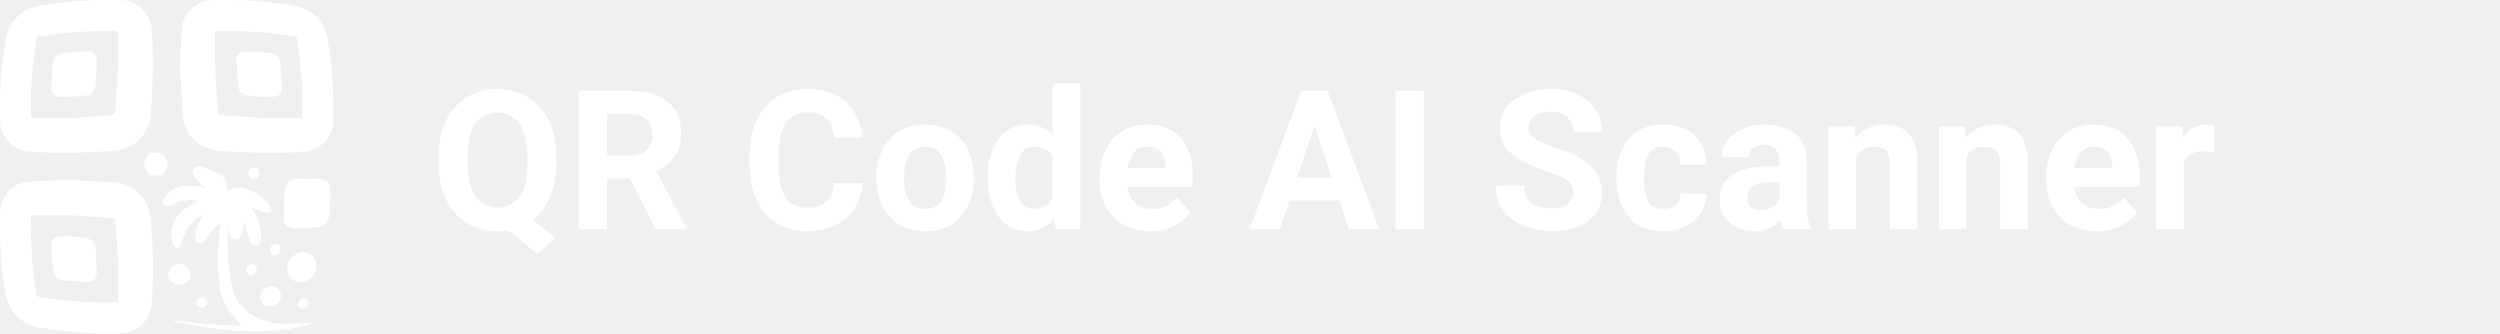
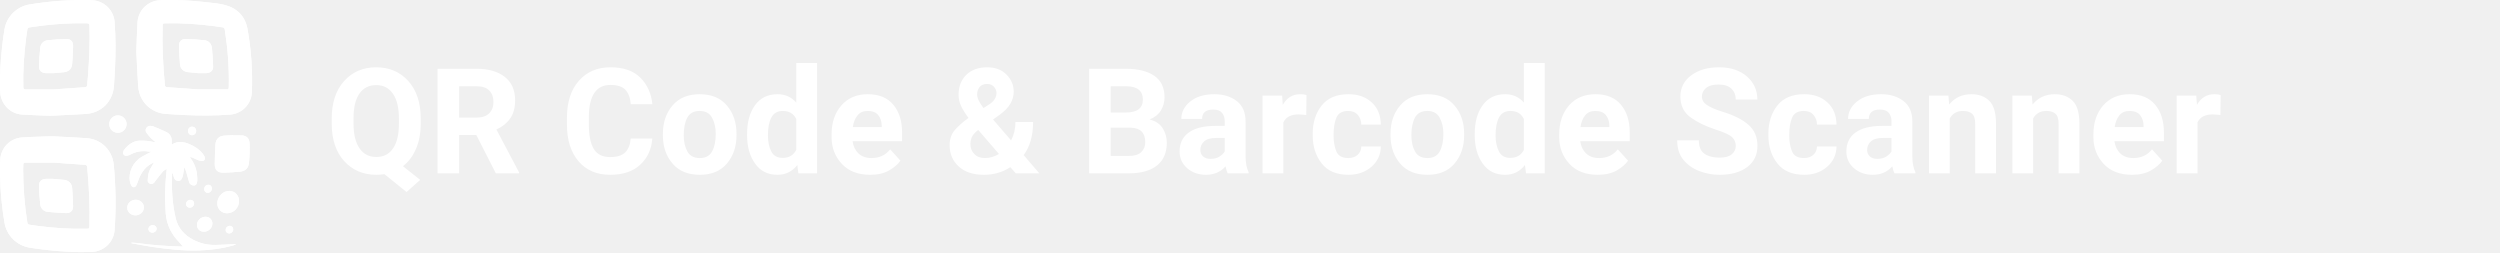
- <svg xmlns="http://www.w3.org/2000/svg" viewBox="0 0 360 48" fill="#FFFFFF">
+ <svg xmlns="http://www.w3.org/2000/svg" viewBox="0 0 476 48" fill="#FFFFFF">
  <g>
    <g>
      <g>
        <path d="M27.396 39.508C27.408 38.693 26.721 38.039 25.85 38.034C24.965 38.028 24.231 38.701 24.223 39.526C24.214 40.34 24.9 40.995 25.769 41.002C26.648 41.01 27.385 40.334 27.395 39.508L27.396 39.508Z" />
        <path d="M37.351 24.933C37.354 24.482 37.025 24.127 36.597 24.118C36.153 24.109 35.802 24.462 35.795 24.926C35.788 25.368 36.126 25.733 36.552 25.742C36.99 25.753 37.349 25.39 37.352 24.933H37.351Z" />
        <path d="M29.82 43.546C29.82 43.157 29.495 42.86 29.07 42.863C28.635 42.866 28.27 43.193 28.259 43.591C28.249 43.979 28.573 44.289 28.993 44.294C29.442 44.299 29.819 43.958 29.82 43.547V43.546Z" />
        <path d="M44.286 46.491C43.206 46.543 42.126 46.622 41.046 46.641C39.537 46.668 38.104 46.354 36.757 45.636C35.096 44.75 33.925 43.467 33.474 41.62C32.788 38.814 32.659 35.955 32.76 33.078C32.763 33.001 32.792 32.924 32.81 32.846C32.956 33.195 33.024 33.544 33.137 33.877C33.259 34.234 33.602 34.45 33.965 34.447C34.326 34.444 34.532 34.23 34.652 33.916C34.722 33.733 34.804 33.551 34.84 33.361C34.931 32.873 35 32.382 35.089 31.825C35.22 32.131 35.36 32.391 35.444 32.669C35.649 33.351 35.817 34.044 36.024 34.727C36.14 35.111 36.586 35.353 37.019 35.312C37.297 35.286 37.48 35.031 37.539 34.588C37.547 34.519 37.554 34.45 37.556 34.381C37.605 32.862 37.252 31.46 36.346 30.218C36.277 30.124 36.216 30.023 36.15 29.926C36.353 29.911 36.507 29.949 36.65 30.011C37.03 30.175 37.398 30.374 37.786 30.511C38.038 30.6 38.325 30.658 38.587 30.633C38.95 30.599 39.129 30.248 38.984 29.911C38.886 29.682 38.754 29.458 38.598 29.262C37.923 28.41 37.034 27.844 36.044 27.431C34.927 26.965 33.809 26.813 32.724 27.52C32.709 27.495 32.698 27.485 32.698 27.476C32.696 27.327 32.686 27.177 32.696 27.029C32.755 26.155 32.408 25.49 31.62 25.113C30.812 24.727 29.978 24.395 29.151 24.05C29.027 23.998 28.882 23.991 28.745 23.973C28.381 23.923 28.093 24.049 27.877 24.35C27.658 24.656 27.692 24.979 27.883 25.256C28.136 25.622 28.426 25.969 28.735 26.289C29 26.566 29.314 26.797 29.607 27.048C29.473 27.083 29.365 27.064 29.26 27.038C28.416 26.835 27.564 26.765 26.693 26.777C25.389 26.794 24.5 27.5 23.718 28.419C23.398 28.796 23.348 29.181 23.532 29.428C23.738 29.705 24.102 29.744 24.575 29.542C24.596 29.533 24.618 29.524 24.638 29.513C25.796 28.871 27.025 28.63 28.337 28.856C28.493 28.883 28.653 28.88 28.841 28.894C28.19 29.231 27.572 29.514 26.99 29.859C25.334 30.84 24.41 32.773 24.736 34.547C24.787 34.825 24.879 35.113 25.026 35.351C25.275 35.755 25.695 35.735 25.936 35.327C26.052 35.131 26.136 34.911 26.205 34.693C26.488 33.795 26.887 32.96 27.494 32.232C27.968 31.663 28.572 31.277 29.223 30.957C29.246 30.978 29.269 30.998 29.293 31.019C29.231 31.11 29.158 31.196 29.107 31.293C28.854 31.769 28.541 32.226 28.375 32.731C28.208 33.235 28.159 33.785 28.121 34.319C28.098 34.655 28.325 34.905 28.653 35.008C28.957 35.103 29.192 34.941 29.383 34.728C29.535 34.557 29.652 34.355 29.795 34.175C30.2 33.66 30.594 33.136 31.025 32.645C31.195 32.451 31.452 32.334 31.742 32.133C31.727 32.35 31.723 32.452 31.712 32.552C31.421 35.226 31.346 37.903 31.554 40.586C31.7 42.459 32.386 44.114 33.605 45.544C33.995 46.003 34.41 46.443 34.838 46.917C34.757 46.926 34.694 46.941 34.632 46.94C31.787 46.873 28.952 46.677 26.135 46.27C25.775 46.218 25.406 46.22 25.042 46.196C25.04 46.229 25.038 46.264 25.036 46.298C25.157 46.325 25.277 46.359 25.4 46.38C26.545 46.583 27.686 46.804 28.835 46.981C31.877 47.449 34.93 47.774 38.016 47.676C40.199 47.607 42.35 47.314 44.454 46.716C44.599 46.675 44.736 46.601 44.876 46.542C44.868 46.514 44.861 46.485 44.854 46.456C44.666 46.467 44.477 46.48 44.289 46.489L44.286 46.491Z" />
        <path d="M12.68 7.422C11.475 7.459 10.269 7.538 9.07 7.661C8.323 7.736 7.738 8.323 7.662 9.071C7.54 10.258 7.459 11.453 7.424 12.646C7.401 13.433 7.949 13.918 8.741 13.928C9.19 13.933 9.638 13.928 10.129 13.928C10.799 13.871 11.511 13.83 12.218 13.742C13.088 13.635 13.664 13.085 13.738 12.214C13.839 11.035 13.893 9.85 13.92 8.668C13.936 7.942 13.406 7.4 12.68 7.422ZM12.68 7.422C11.475 7.459 10.269 7.538 9.07 7.661C8.323 7.736 7.738 8.323 7.662 9.071C7.54 10.258 7.459 11.453 7.424 12.646C7.401 13.433 7.949 13.918 8.741 13.928C9.19 13.933 9.638 13.928 10.129 13.928C10.799 13.871 11.511 13.83 12.218 13.742C13.088 13.635 13.664 13.085 13.738 12.214C13.839 11.035 13.893 9.85 13.92 8.668C13.936 7.942 13.406 7.4 12.68 7.422ZM21.818 4.181C21.634 1.864 19.752 0.101 17.413 0.033C13.456 -0.081 9.523 0.201 5.62 0.85C3.223 1.25 1.3 3.13 0.873 5.501C0.676 6.598 0.538 7.707 0.414 8.816C0.092 11.69 -0.08 14.573 0.036 17.466C0.129 19.77 1.881 21.644 4.17 21.807C5.948 21.933 7.733 21.963 9.608 22.038C11.772 21.93 14.025 21.839 16.276 21.698C19.344 21.506 21.497 19.33 21.707 16.255C21.779 15.198 21.848 14.142 21.895 13.084C22.023 10.115 22.053 7.146 21.818 4.181ZM16.78 14.141C16.735 14.771 16.676 15.401 16.616 16.031C16.567 16.529 16.522 16.582 16.035 16.617C13.844 16.777 11.652 16.928 10.167 17.033C7.938 17.033 6.42 17.026 4.903 17.038C4.555 17.041 4.447 16.905 4.439 16.567C4.361 13.43 4.578 10.312 4.978 7.204C5.047 6.68 5.14 6.158 5.208 5.634C5.241 5.376 5.378 5.249 5.626 5.211C9.249 4.652 12.891 4.356 16.559 4.437C16.89 4.445 17.025 4.548 17.037 4.898C17.137 7.984 16.993 11.063 16.78 14.141ZM12.68 7.422C11.475 7.459 10.269 7.538 9.07 7.661C8.323 7.736 7.738 8.323 7.662 9.071C7.54 10.258 7.459 11.453 7.424 12.646C7.401 13.433 7.949 13.918 8.741 13.928C9.19 13.933 9.638 13.928 10.129 13.928C10.799 13.871 11.511 13.83 12.218 13.742C13.088 13.635 13.664 13.085 13.738 12.214C13.839 11.035 13.893 9.85 13.92 8.668C13.936 7.942 13.406 7.4 12.68 7.422ZM12.68 7.422C11.475 7.459 10.269 7.538 9.07 7.661C8.323 7.736 7.738 8.323 7.662 9.071C7.54 10.258 7.459 11.453 7.424 12.646C7.401 13.433 7.949 13.918 8.741 13.928C9.19 13.933 9.638 13.928 10.129 13.928C10.799 13.871 11.511 13.83 12.218 13.742C13.088 13.635 13.664 13.085 13.738 12.214C13.839 11.035 13.893 9.85 13.92 8.668C13.936 7.942 13.406 7.4 12.68 7.422ZM12.68 7.422C11.475 7.459 10.269 7.538 9.07 7.661C8.323 7.736 7.738 8.323 7.662 9.071C7.54 10.258 7.459 11.453 7.424 12.646C7.401 13.433 7.949 13.918 8.741 13.928C9.19 13.933 9.638 13.928 10.129 13.928C10.799 13.871 11.511 13.83 12.218 13.742C13.088 13.635 13.664 13.085 13.738 12.214C13.839 11.035 13.893 9.85 13.92 8.668C13.936 7.942 13.406 7.4 12.68 7.422Z" />
        <path d="M24.1 23.652C24.114 22.733 23.364 21.969 22.448 21.969C21.546 21.969 20.804 22.712 20.797 23.619C20.791 24.531 21.518 25.27 22.43 25.277C23.343 25.285 24.085 24.562 24.1 23.651V23.652Z" />
        <path d="M13.734 35.775C13.835 36.955 13.889 38.139 13.917 39.322C13.934 40.049 13.402 40.596 12.68 40.573C11.474 40.535 10.268 40.457 9.068 40.335C8.326 40.26 7.733 39.663 7.658 38.925C7.538 37.748 7.454 36.565 7.421 35.382C7.397 34.546 7.933 34.07 8.77 34.062C9.207 34.059 9.644 34.062 10.117 34.062C10.793 34.12 11.506 34.161 12.214 34.247C13.081 34.352 13.658 34.903 13.734 35.775Z" />
        <path d="M21.667 31.439C21.405 28.585 19.254 26.495 16.461 26.302C14.304 26.152 12.142 26.067 9.935 25.951C8.046 26.02 6.111 26.04 4.184 26.174C1.868 26.336 0.11 28.216 0.037 30.536C-0.089 34.529 0.197 38.496 0.861 42.433C1.265 44.828 3.201 46.742 5.589 47.141C6.655 47.32 7.728 47.46 8.801 47.582C11.674 47.908 14.556 48.075 17.45 47.967C19.762 47.88 21.644 46.124 21.816 43.82C22.123 39.69 22.044 35.559 21.667 31.439ZM17.029 43.076C17.017 43.5 16.973 43.542 16.544 43.553C13.419 43.626 10.309 43.425 7.212 43.013C6.688 42.944 6.166 42.857 5.642 42.788C5.375 42.753 5.246 42.622 5.202 42.349C4.659 38.989 4.419 35.606 4.41 32.206C4.41 31.918 4.443 31.631 4.44 31.343C4.437 31.06 4.57 30.957 4.841 30.957C6.394 30.962 7.948 30.96 10.222 30.96C11.686 31.062 13.867 31.213 16.047 31.373C16.52 31.408 16.568 31.466 16.612 31.938C16.956 35.643 17.141 39.354 17.029 43.076Z" />
        <path d="M39.709 35.184C39.273 35.164 38.901 35.514 38.874 35.97C38.85 36.372 39.131 36.702 39.514 36.718C39.942 36.736 40.322 36.378 40.351 35.928C40.378 35.528 40.095 35.201 39.709 35.184Z" />
        <path d="M40.345 9.076C40.464 10.264 40.544 11.458 40.58 12.653C40.603 13.421 40.059 13.91 39.288 13.924C38.828 13.931 38.367 13.926 37.825 13.926C37.172 13.865 36.437 13.819 35.707 13.725C34.933 13.625 34.346 13.078 34.278 12.306C34.169 11.081 34.111 9.85 34.084 8.622C34.069 7.934 34.603 7.4 35.297 7.422C36.513 7.458 37.731 7.536 38.942 7.658C39.679 7.732 40.271 8.334 40.345 9.076Z" />
        <path d="M47.125 5.527C46.692 3.136 45.184 1.578 42.845 0.959C41.664 0.645 40.419 0.553 39.197 0.412C36.324 0.081 33.44 -0.073 30.547 0.033C28.217 0.119 26.339 1.893 26.186 4.224C26.061 6.106 26.033 7.995 25.962 9.89C26.074 12.058 26.155 14.233 26.308 16.402C26.513 19.331 28.697 21.48 31.632 21.695C32.722 21.774 33.814 21.844 34.906 21.891C37.886 22.019 40.868 22.052 43.844 21.812C46.116 21.629 47.887 19.776 47.965 17.492C48.101 13.475 47.84 9.479 47.125 5.527ZM43.559 16.543C43.548 16.978 43.516 17.023 43.084 17.025C41.577 17.031 40.07 17.027 37.859 17.027C36.367 16.923 34.175 16.772 31.983 16.614C31.467 16.576 31.426 16.533 31.378 16.014C31.038 12.32 30.848 8.622 30.968 4.911C30.982 4.483 31.019 4.45 31.456 4.439C34.592 4.354 37.711 4.575 40.82 4.978C41.333 5.045 41.843 5.136 42.356 5.202C42.626 5.237 42.753 5.371 42.797 5.641C43.364 9.253 43.646 12.885 43.559 16.543Z" />
        <path d="M43.25 36.391C42.131 36.619 41.295 37.727 41.38 38.87C41.454 39.889 42.229 40.609 43.252 40.607C44.545 40.605 45.597 39.449 45.512 38.123C45.437 36.95 44.402 36.157 43.251 36.392L43.25 36.391Z" />
        <path d="M46.072 25.787C45.521 25.769 44.968 25.783 44.416 25.783C44.416 25.762 44.416 25.741 44.415 25.721C43.829 25.758 43.244 25.784 42.659 25.831C41.703 25.908 41.083 26.503 41.024 27.47C40.949 28.709 40.896 29.952 40.886 31.194C40.877 32.365 41.414 32.9 42.58 32.877C43.613 32.856 44.646 32.774 45.677 32.688C46.707 32.601 47.31 31.998 47.411 30.965C47.479 30.268 47.519 29.566 47.536 28.865C47.551 28.268 47.559 27.666 47.497 27.074C47.415 26.309 46.842 25.814 46.072 25.788V25.787Z" />
        <path d="M44.407 43.664C44.411 43.286 44.139 43.004 43.766 43C43.34 42.996 42.969 43.359 42.966 43.782C42.965 44.161 43.235 44.441 43.609 44.447C44.034 44.453 44.403 44.093 44.407 43.663V43.664Z" />
        <path d="M36.237 38.05C35.785 38.059 35.422 38.425 35.427 38.864C35.431 39.26 35.735 39.547 36.142 39.54C36.581 39.532 36.958 39.153 36.956 38.722C36.954 38.331 36.645 38.043 36.238 38.05H36.237Z" />
        <path d="M39.133 41.269C38.251 41.269 37.495 41.998 37.497 42.85C37.498 43.565 38.067 44.114 38.812 44.119C39.686 44.126 40.427 43.424 40.442 42.577C40.454 41.837 39.887 41.271 39.133 41.27V41.269Z" />
        <path d="M21.667 31.439C21.405 28.585 19.254 26.495 16.461 26.302C14.304 26.152 12.142 26.067 9.935 25.951C8.046 26.02 6.111 26.04 4.184 26.174C1.868 26.336 0.11 28.216 0.037 30.536C-0.089 34.529 0.197 38.496 0.861 42.433C1.265 44.828 3.201 46.742 5.589 47.141C6.655 47.32 7.728 47.46 8.801 47.582C11.674 47.908 14.556 48.075 17.45 47.967C19.762 47.88 21.644 46.124 21.816 43.82C22.123 39.69 22.044 35.559 21.667 31.439ZM17.029 43.076C17.017 43.5 16.973 43.542 16.544 43.553C13.419 43.626 10.309 43.425 7.212 43.013C6.688 42.944 6.166 42.857 5.642 42.788C5.375 42.753 5.246 42.622 5.202 42.349C4.659 38.989 4.419 35.606 4.41 32.206C4.41 31.918 4.443 31.631 4.44 31.343C4.437 31.06 4.57 30.957 4.841 30.957C6.394 30.962 7.948 30.96 10.222 30.96C11.686 31.062 13.867 31.213 16.047 31.373C16.52 31.408 16.568 31.466 16.612 31.938C16.956 35.643 17.141 39.354 17.029 43.076Z" />
        <path d="M47.125 5.527C46.692 3.136 45.184 1.578 42.845 0.959C41.664 0.645 40.419 0.553 39.197 0.412C36.324 0.081 33.44 -0.073 30.547 0.033C28.217 0.119 26.339 1.893 26.186 4.224C26.061 6.106 26.033 7.995 25.962 9.89C26.074 12.058 26.155 14.233 26.308 16.402C26.513 19.331 28.697 21.48 31.632 21.695C32.722 21.774 33.814 21.844 34.906 21.891C37.886 22.019 40.868 22.052 43.844 21.812C46.116 21.629 47.887 19.776 47.965 17.492C48.101 13.475 47.84 9.479 47.125 5.527ZM43.559 16.543C43.548 16.978 43.516 17.023 43.084 17.025C41.577 17.031 40.07 17.027 37.859 17.027C36.367 16.923 34.175 16.772 31.983 16.614C31.467 16.576 31.426 16.533 31.378 16.014C31.038 12.32 30.848 8.622 30.968 4.911C30.982 4.483 31.019 4.45 31.456 4.439C34.592 4.354 37.711 4.575 40.82 4.978C41.333 5.045 41.843 5.136 42.356 5.202C42.626 5.237 42.753 5.371 42.797 5.641C43.364 9.253 43.646 12.885 43.559 16.543Z" />
        <path d="M21.818 4.181C21.634 1.864 19.752 0.101 17.413 0.033C13.456 -0.081 9.523 0.201 5.62 0.85C3.223 1.25 1.3 3.13 0.873 5.501C0.676 6.598 0.538 7.707 0.414 8.816C0.092 11.69 -0.08 14.573 0.036 17.466C0.129 19.77 1.881 21.644 4.17 21.807C5.948 21.933 7.733 21.963 9.608 22.038C11.772 21.93 14.025 21.839 16.276 21.698C19.344 21.506 21.497 19.33 21.707 16.255C21.779 15.198 21.848 14.142 21.895 13.084C22.023 10.115 22.053 7.146 21.818 4.181ZM16.78 14.141C16.735 14.771 16.676 15.401 16.616 16.031C16.567 16.529 16.522 16.582 16.035 16.617C13.844 16.777 11.652 16.928 10.167 17.033C7.938 17.033 6.42 17.026 4.903 17.038C4.555 17.041 4.447 16.905 4.439 16.567C4.361 13.43 4.578 10.312 4.978 7.204C5.047 6.68 5.14 6.158 5.208 5.634C5.241 5.376 5.378 5.249 5.626 5.211C9.249 4.652 12.891 4.356 16.559 4.437C16.89 4.445 17.025 4.548 17.037 4.898C17.137 7.984 16.993 11.063 16.78 14.141Z" />
        <path d="M29.224 30.959C28.573 31.28 27.97 31.664 27.495 32.234C26.887 32.962 26.489 33.797 26.206 34.695C26.137 34.913 26.053 35.133 25.937 35.329C25.696 35.737 25.276 35.757 25.027 35.353C24.88 35.115 24.788 34.827 24.737 34.549C24.411 32.775 25.335 30.842 26.991 29.86C27.573 29.516 28.191 29.233 28.842 28.896C28.654 28.882 28.494 28.885 28.338 28.858C27.025 28.632 25.797 28.873 24.639 29.515C24.619 29.526 24.597 29.534 24.576 29.544C24.104 29.746 23.739 29.706 23.533 29.43C23.348 29.182 23.398 28.798 23.72 28.421C24.501 27.502 25.39 26.796 26.694 26.779C27.565 26.767 28.417 26.837 29.261 27.04C29.366 27.066 29.474 27.085 29.608 27.05C29.315 26.798 29.001 26.568 28.735 26.291C28.427 25.97 28.137 25.624 27.884 25.258C27.692 24.981 27.659 24.658 27.878 24.352C28.094 24.051 28.382 23.926 28.746 23.975C28.882 23.993 29.027 24 29.152 24.052C29.979 24.398 30.813 24.729 31.621 25.115C32.41 25.492 32.757 26.157 32.697 27.031C32.688 27.179 32.697 27.329 32.699 27.478C32.699 27.487 32.71 27.497 32.725 27.522C33.811 26.814 34.928 26.967 36.045 27.433C37.035 27.846 37.925 28.412 38.599 29.264C38.755 29.46 38.886 29.684 38.985 29.913C39.13 30.25 38.952 30.601 38.588 30.635C38.326 30.66 38.04 30.602 37.787 30.513C37.398 30.376 37.031 30.177 36.651 30.013C36.508 29.952 36.353 29.913 36.151 29.928C36.217 30.025 36.278 30.125 36.347 30.22C37.254 31.462 37.606 32.864 37.557 34.383C37.555 34.452 37.548 34.521 37.54 34.59C37.481 35.033 37.298 35.288 37.02 35.314C36.588 35.356 36.141 35.113 36.025 34.729C35.818 34.046 35.65 33.353 35.445 32.67C35.361 32.393 35.22 32.133 35.09 31.827C35.001 32.383 34.933 32.875 34.841 33.363C34.806 33.553 34.723 33.735 34.653 33.917C34.532 34.232 34.327 34.446 33.965 34.449C33.603 34.453 33.26 34.236 33.138 33.879C33.024 33.545 32.956 33.197 32.811 32.848C32.793 32.926 32.763 33.003 32.761 33.08C32.66 35.956 32.788 38.815 33.475 41.622C33.926 43.468 35.097 44.753 36.758 45.638C38.104 46.356 39.538 46.67 41.047 46.643C42.128 46.624 43.207 46.545 44.287 46.492C44.475 46.483 44.664 46.47 44.852 46.46C44.859 46.489 44.867 46.517 44.874 46.546C44.734 46.605 44.597 46.679 44.453 46.72C42.348 47.318 40.197 47.611 38.014 47.68C34.929 47.778 31.876 47.453 28.833 46.985C27.685 46.808 26.543 46.587 25.398 46.384C25.276 46.362 25.156 46.329 25.034 46.301C25.036 46.268 25.038 46.233 25.04 46.2C25.405 46.223 25.773 46.222 26.133 46.274C28.951 46.68 31.785 46.876 34.63 46.944C34.692 46.946 34.756 46.93 34.836 46.921C34.408 46.445 33.993 46.007 33.603 45.548C32.384 44.118 31.698 42.462 31.552 40.59C31.344 37.907 31.419 35.229 31.71 32.556C31.721 32.455 31.725 32.354 31.74 32.137C31.45 32.338 31.193 32.455 31.023 32.648C30.592 33.14 30.198 33.664 29.793 34.179C29.651 34.359 29.533 34.561 29.381 34.732C29.191 34.945 28.954 35.107 28.651 35.012C28.323 34.909 28.096 34.659 28.119 34.323C28.157 33.788 28.206 33.238 28.373 32.735C28.539 32.23 28.852 31.772 29.105 31.297C29.157 31.2 29.229 31.114 29.291 31.023C29.268 31.002 29.245 30.982 29.221 30.961L29.224 30.959Z" />
        <path d="M44.417 25.783C44.969 25.783 45.521 25.769 46.073 25.787C46.842 25.813 47.416 26.308 47.498 27.073C47.56 27.665 47.552 28.267 47.537 28.864C47.519 29.565 47.48 30.267 47.412 30.965C47.311 31.997 46.707 32.6 45.678 32.687C44.647 32.773 43.614 32.856 42.581 32.876C41.415 32.899 40.877 32.365 40.887 31.193C40.897 29.952 40.95 28.709 41.025 27.469C41.085 26.503 41.704 25.907 42.66 25.831C43.245 25.783 43.831 25.757 44.416 25.72C44.416 25.741 44.416 25.762 44.417 25.782V25.783Z" />
        <path d="M43.251 40.606C42.229 40.608 41.453 39.889 41.379 38.869C41.295 37.726 42.131 36.618 43.249 36.39C44.4 36.156 45.435 36.949 45.51 38.121C45.595 39.447 44.543 40.603 43.25 40.605L43.251 40.606Z" />
        <path d="M22.43 25.279C21.517 25.271 20.79 24.532 20.797 23.62C20.804 22.712 21.546 21.97 22.448 21.97C23.364 21.97 24.114 22.733 24.1 23.653C24.085 24.564 23.343 25.287 22.43 25.279V25.279Z" />
        <path d="M25.769 41.002C24.9 40.995 24.214 40.34 24.223 39.526C24.231 38.701 24.965 38.029 25.85 38.034C26.721 38.04 27.408 38.694 27.396 39.508C27.385 40.333 26.648 41.009 25.77 41.001L25.769 41.002Z" />
        <path d="M38.812 44.119C38.068 44.114 37.499 43.565 37.497 42.85C37.495 41.998 38.251 41.268 39.133 41.269C39.887 41.269 40.455 41.837 40.442 42.576C40.427 43.423 39.686 44.125 38.812 44.118V44.119Z" />
        <path d="M37.351 24.933C37.349 25.39 36.989 25.753 36.551 25.742C36.126 25.732 35.788 25.368 35.794 24.926C35.801 24.462 36.152 24.109 36.596 24.118C37.024 24.127 37.353 24.483 37.35 24.933H37.351Z" />
        <path d="M38.874 35.969C38.902 35.513 39.273 35.164 39.709 35.183C40.096 35.2 40.378 35.527 40.351 35.927C40.322 36.377 39.941 36.735 39.514 36.717C39.131 36.7 38.85 36.371 38.874 35.969Z" />
        <path d="M36.142 39.54C35.736 39.547 35.431 39.26 35.427 38.864C35.422 38.425 35.785 38.06 36.237 38.05C36.645 38.042 36.954 38.331 36.955 38.722C36.957 39.154 36.58 39.532 36.141 39.54H36.142Z" />
        <path d="M28.993 44.293C28.572 44.288 28.249 43.978 28.259 43.59C28.27 43.193 28.635 42.865 29.07 42.862C29.495 42.859 29.82 43.157 29.82 43.545C29.82 43.956 29.442 44.297 28.993 44.292V44.293Z" />
        <path d="M43.766 43C44.139 43.004 44.411 43.286 44.407 43.664C44.403 44.093 44.034 44.454 43.609 44.448C43.235 44.441 42.965 44.162 42.966 43.783C42.969 43.36 43.34 42.996 43.766 43.001V43Z" />
        <path d="M13.917 39.322C13.934 40.049 13.402 40.596 12.68 40.573C11.474 40.535 10.268 40.457 9.068 40.335C8.326 40.26 7.733 39.663 7.658 38.925C7.538 37.748 7.454 36.565 7.421 35.382C7.397 34.546 7.933 34.07 8.77 34.062C9.207 34.059 9.644 34.062 10.117 34.062C10.793 34.12 11.506 34.161 12.214 34.247C13.081 34.352 13.658 34.903 13.734 35.775C13.835 36.955 13.889 38.139 13.917 39.322Z" />
        <path d="M40.58 12.653C40.603 13.421 40.059 13.91 39.288 13.924C38.828 13.931 38.367 13.926 37.825 13.926C37.172 13.865 36.437 13.819 35.707 13.725C34.933 13.625 34.346 13.078 34.278 12.306C34.169 11.081 34.111 9.85 34.084 8.622C34.069 7.934 34.603 7.4 35.297 7.422C36.513 7.458 37.731 7.536 38.942 7.658C39.679 7.732 40.271 8.334 40.345 9.076C40.464 10.264 40.544 11.458 40.58 12.653Z" />
        <path d="M13.92 8.668C13.893 9.85 13.839 11.035 13.738 12.214C13.664 13.085 13.088 13.635 12.218 13.742C11.511 13.83 10.799 13.871 10.129 13.928C9.638 13.928 9.19 13.933 8.741 13.928C7.949 13.918 7.401 13.433 7.424 12.646C7.459 11.453 7.54 10.258 7.662 9.071C7.738 8.323 8.323 7.736 9.07 7.661C10.269 7.538 11.475 7.459 12.68 7.422C13.406 7.4 13.936 7.942 13.92 8.668Z" />
      </g>
    </g>
  </g>
-   <text x="62" y="33" font-family="-apple-system,BlinkMacSystemFont,'Segoe UI',Roboto,Helvetica,Arial,sans-serif" font-size="28" font-weight="700" letter-spacing="0.2" fill="#FFFFFF">QR Code AI Scanner</text>
+   <text x="62" y="33" font-family="-apple-system,BlinkMacSystemFont,'Segoe UI',Roboto,Helvetica,Arial,sans-serif" font-size="28" font-weight="700" letter-spacing="0.2" fill="#FFFFFF">QR Code &amp; Barcode Scanner</text>
</svg>
